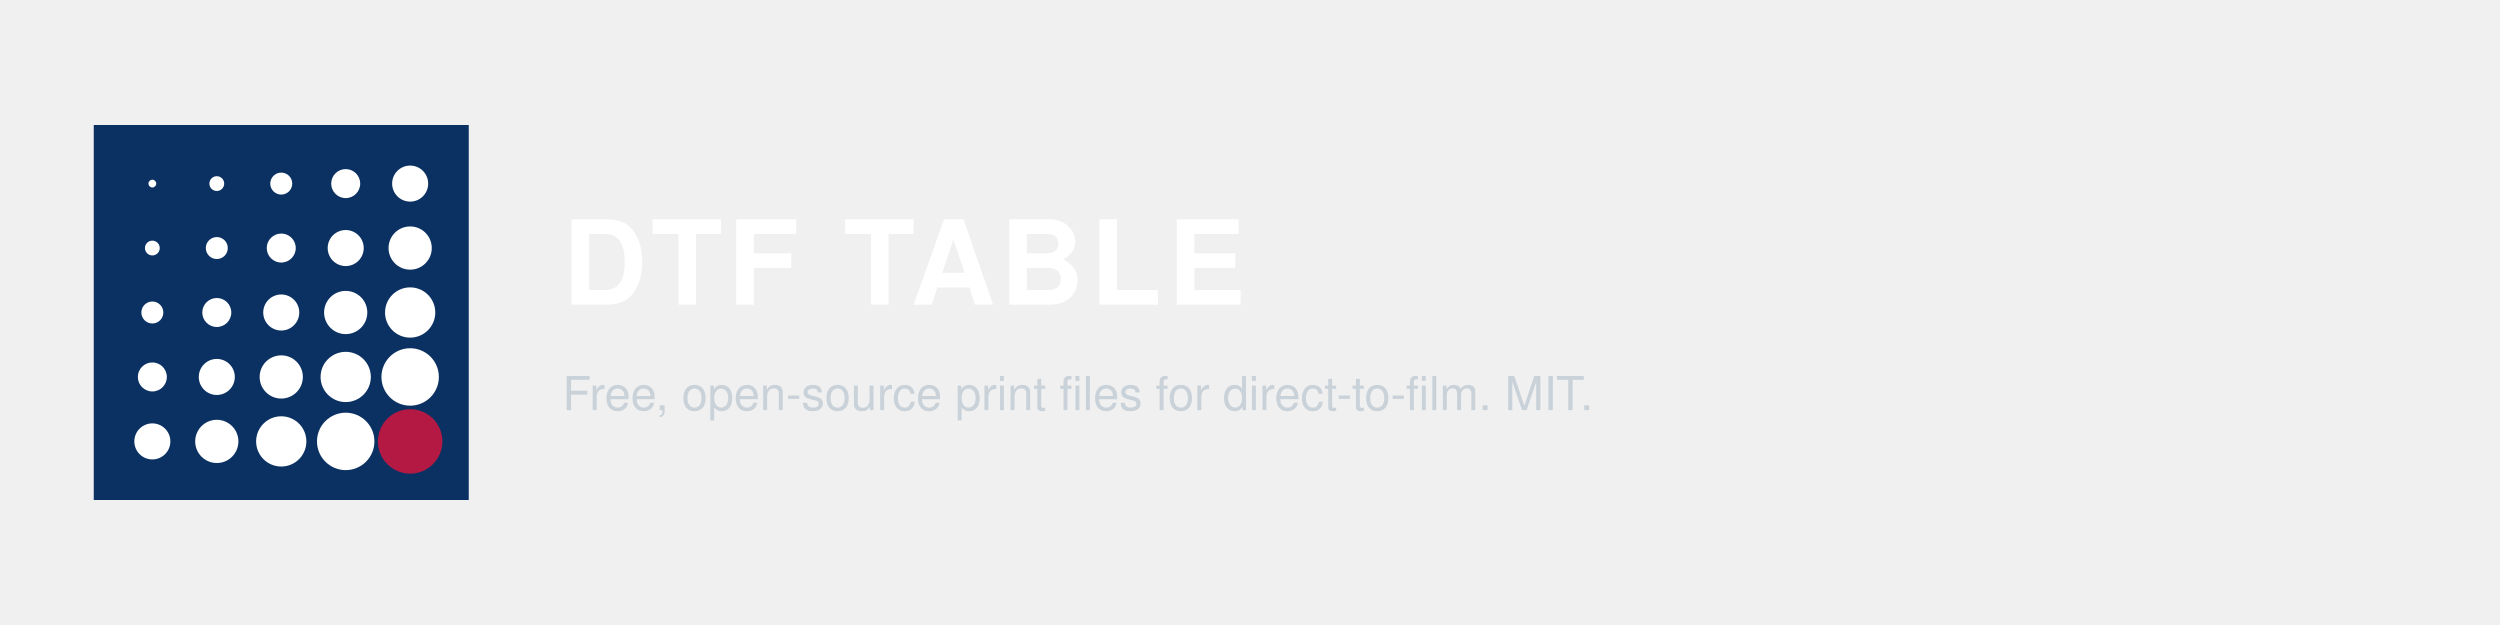
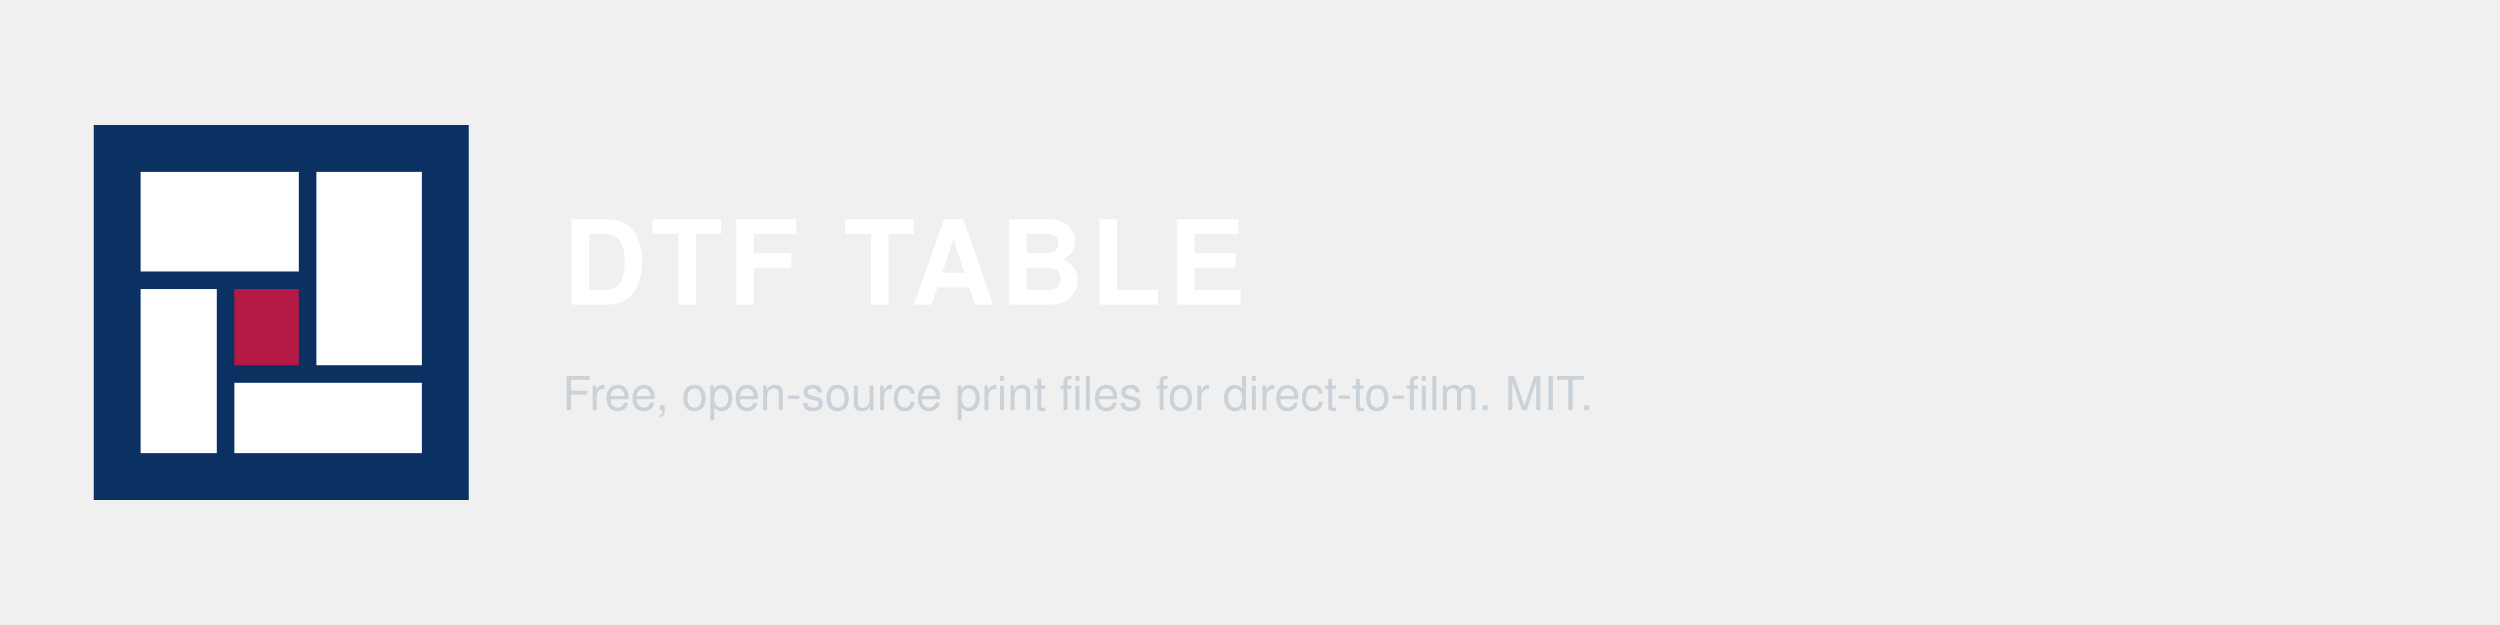
<svg xmlns="http://www.w3.org/2000/svg" viewBox="0 0 1280 320" width="1280" height="320" role="img" aria-label="DTF Table">
  <svg x="48" y="64" width="192" height="192" viewBox="0 0 512 512">
    <rect width="512" height="512" fill="#0B3162" />
-     <circle cx="80" cy="80" r="5.3" fill="#FFFFFF" />
-     <circle cx="168" cy="80" r="10.1" fill="#FFFFFF" />
-     <circle cx="256" cy="80" r="15.0" fill="#FFFFFF" />
-     <circle cx="344" cy="80" r="19.8" fill="#FFFFFF" />
-     <circle cx="432" cy="80" r="24.6" fill="#FFFFFF" />
-     <circle cx="80" cy="168" r="10.1" fill="#FFFFFF" />
-     <circle cx="168" cy="168" r="15.0" fill="#FFFFFF" />
-     <circle cx="256" cy="168" r="19.8" fill="#FFFFFF" />
-     <circle cx="344" cy="168" r="24.6" fill="#FFFFFF" />
-     <circle cx="432" cy="168" r="29.5" fill="#FFFFFF" />
-     <circle cx="80" cy="256" r="15.0" fill="#FFFFFF" />
-     <circle cx="168" cy="256" r="19.8" fill="#FFFFFF" />
-     <circle cx="256" cy="256" r="24.6" fill="#FFFFFF" />
-     <circle cx="344" cy="256" r="29.5" fill="#FFFFFF" />
-     <circle cx="432" cy="256" r="34.3" fill="#FFFFFF" />
-     <circle cx="80" cy="344" r="19.8" fill="#FFFFFF" />
-     <circle cx="168" cy="344" r="24.6" fill="#FFFFFF" />
-     <circle cx="256" cy="344" r="29.5" fill="#FFFFFF" />
-     <circle cx="344" cy="344" r="34.3" fill="#FFFFFF" />
-     <circle cx="432" cy="344" r="39.2" fill="#FFFFFF" />
-     <circle cx="80" cy="432" r="24.6" fill="#FFFFFF" />
-     <circle cx="168" cy="432" r="29.5" fill="#FFFFFF" />
-     <circle cx="256" cy="432" r="34.3" fill="#FFFFFF" />
-     <circle cx="344" cy="432" r="39.2" fill="#FFFFFF" />
-     <circle cx="432" cy="432" r="44.0" fill="#B41943" />
+     <rect x="64" y="64" width="216" height="136" fill="#FFFFFF" />
+     <rect x="304" y="64" width="144" height="264" fill="#FFFFFF" />
+     <rect x="64" y="224" width="104" height="224" fill="#FFFFFF" />
+     <rect x="192" y="224" width="88" height="104" fill="#B41943" />
+     <rect x="192" y="352" width="256" height="96" fill="#FFFFFF" />
  </svg>
  <text x="288" y="156" font-family="Helvetica Neue, Helvetica, Arial, sans-serif" font-size="60" font-weight="700" fill="#FFFFFF" letter-spacing="3">DTF TABLE</text>
  <text x="288" y="210" font-family="Helvetica Neue, Helvetica, Arial, sans-serif" font-size="24" fill="#C9D1D9">Free, open-source print files for direct-to-film. MIT.</text>
</svg>
